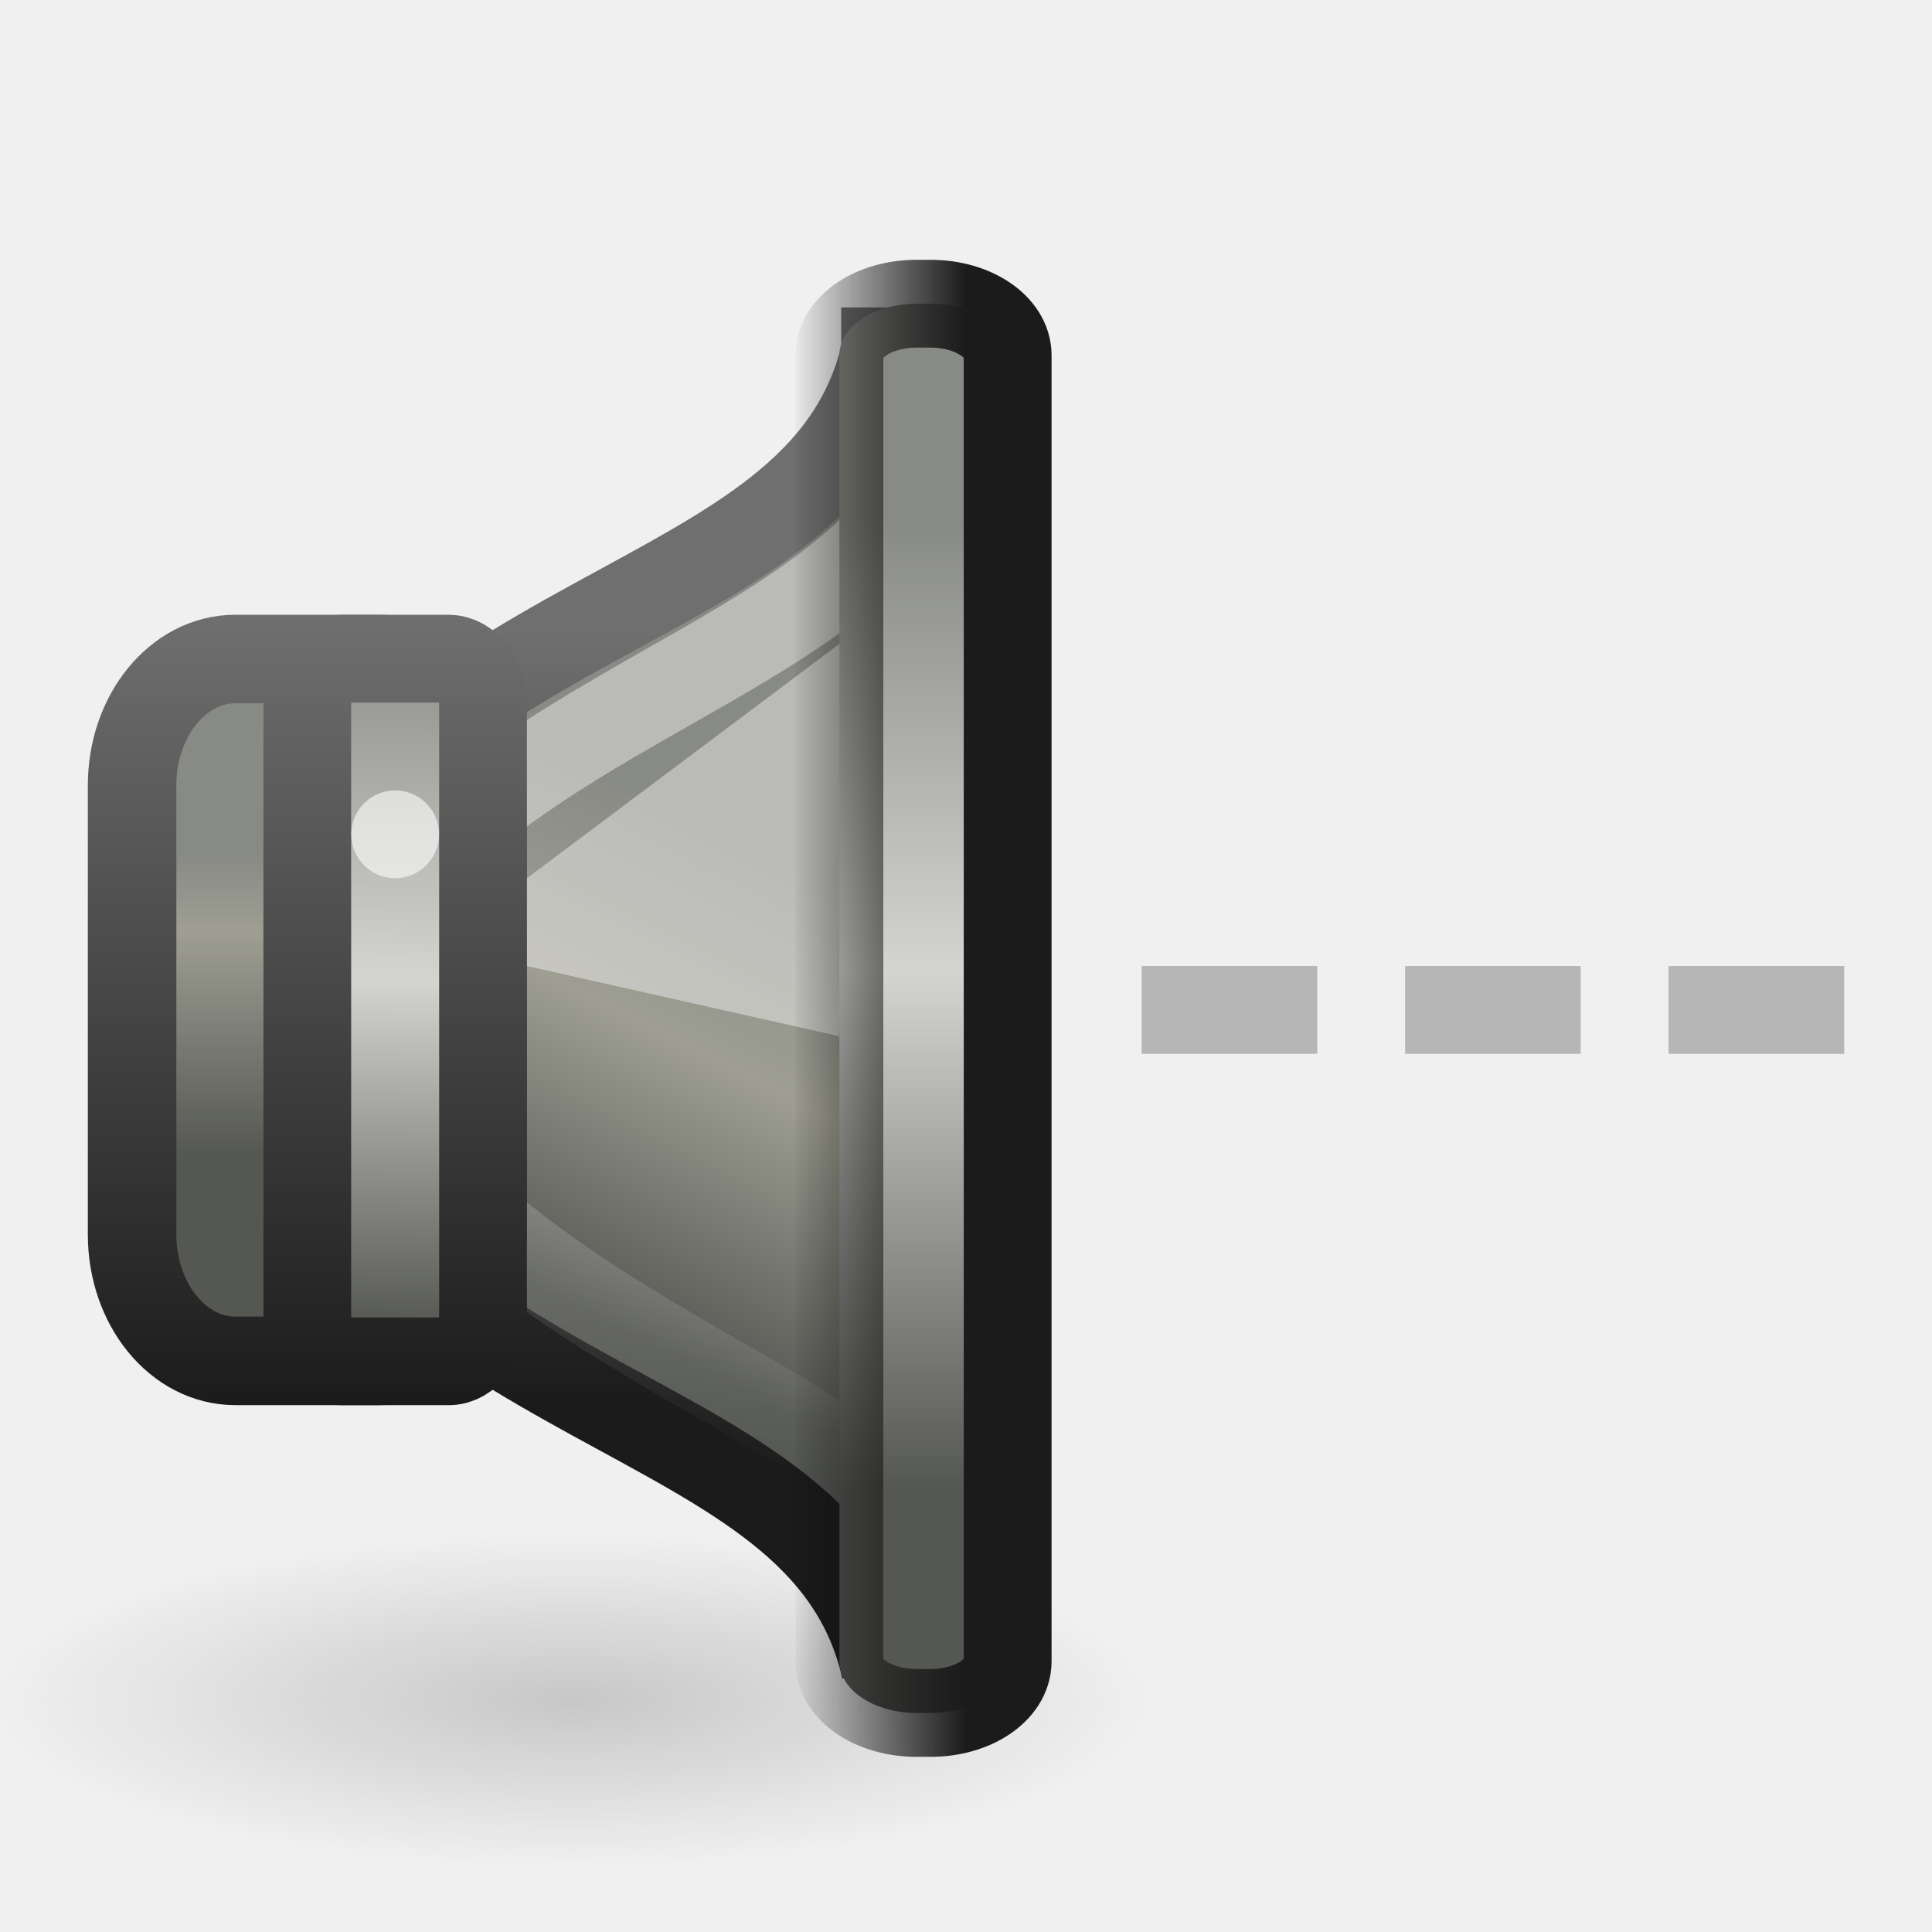
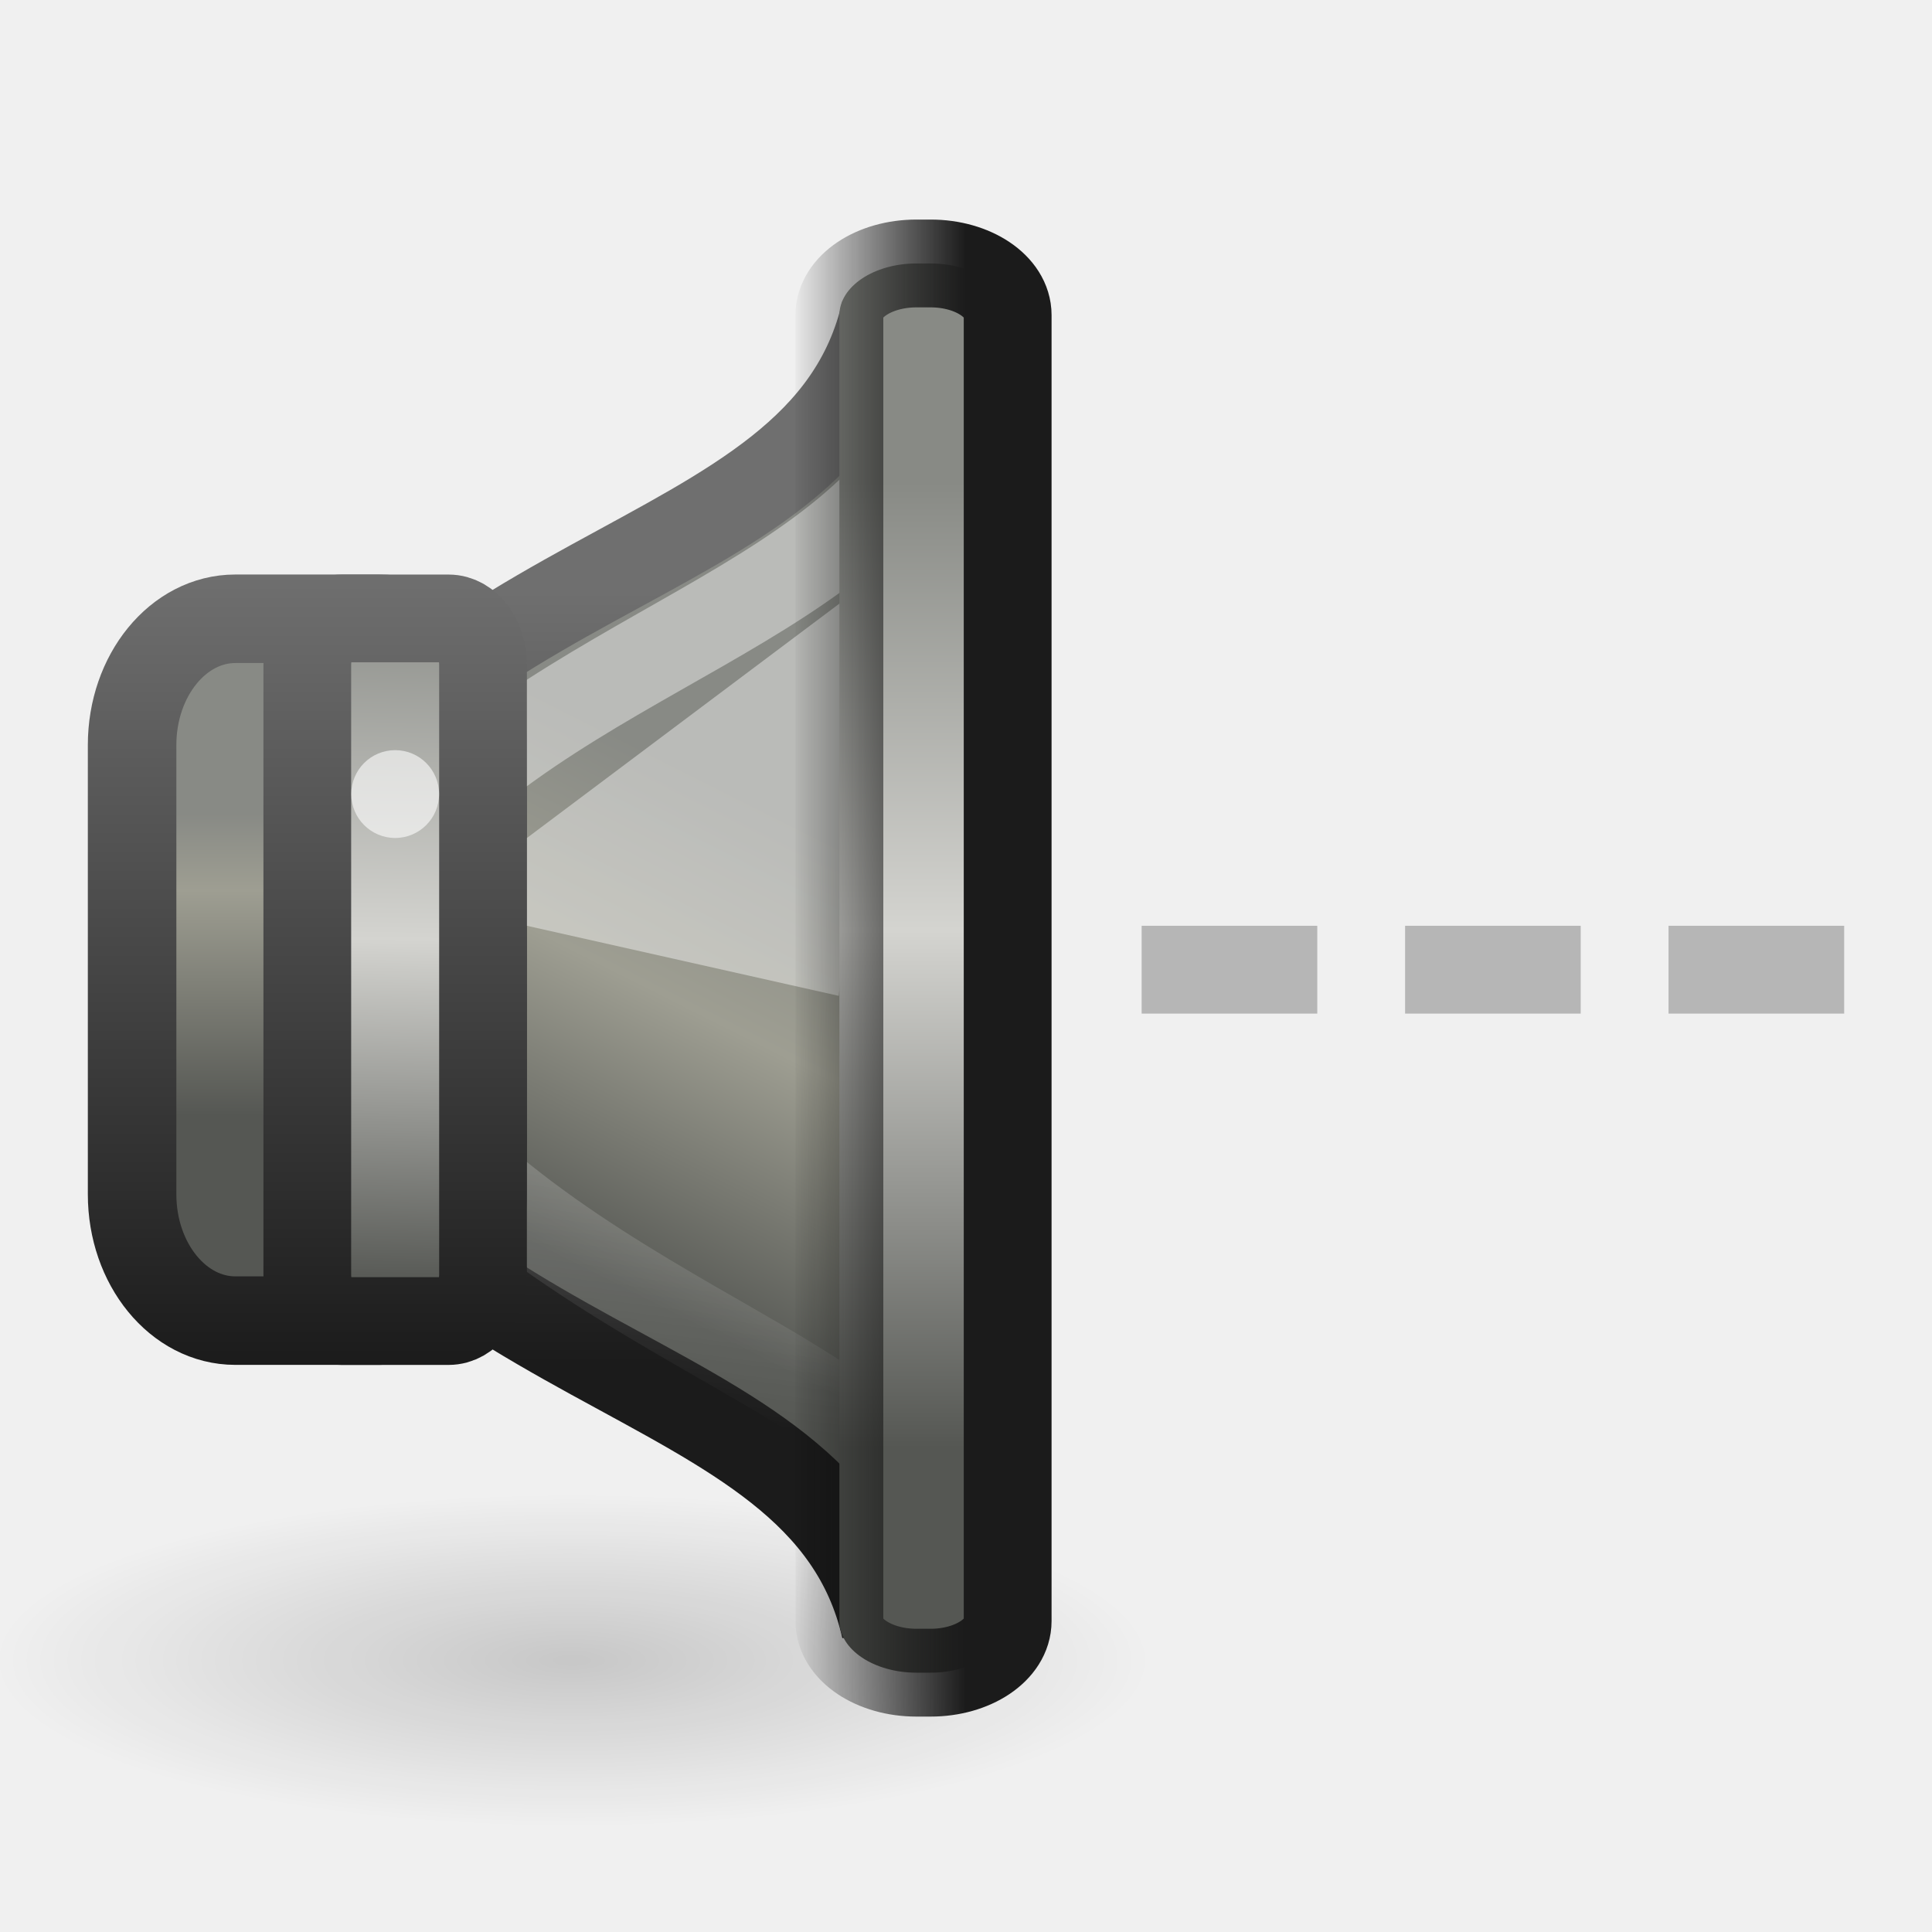
<svg xmlns="http://www.w3.org/2000/svg" xmlns:xlink="http://www.w3.org/1999/xlink" version="1.0" width="22" height="22" id="svg2">
  <defs id="defs4">
    <linearGradient id="linearGradient3759">
      <stop id="stop3761" style="stop-color:#888a85;stop-opacity:1" offset="0" />
      <stop id="stop3763" style="stop-color:#d4d4d0;stop-opacity:1" offset="0.464" />
      <stop id="stop3765" style="stop-color:#555753;stop-opacity:1" offset="1" />
    </linearGradient>
    <linearGradient id="linearGradient2864">
      <stop id="stop2866" style="stop-color:#888a85;stop-opacity:1" offset="0" />
      <stop id="stop2868" style="stop-color:#9e9e92;stop-opacity:1" offset="0.43" />
      <stop id="stop2870" style="stop-color:#555753;stop-opacity:1" offset="1" />
    </linearGradient>
    <linearGradient id="linearGradient3637">
      <stop id="stop3639" style="stop-color:#888a85;stop-opacity:1" offset="0" />
      <stop id="stop3641" style="stop-color:#d4d4d0;stop-opacity:1" offset="0.509" />
      <stop id="stop3643" style="stop-color:#555753;stop-opacity:1" offset="1" />
    </linearGradient>
    <radialGradient cx="7.955" cy="19.437" r="6.452" fx="7.955" fy="19.437" id="radialGradient5631" xlink:href="#linearGradient5625" gradientUnits="userSpaceOnUse" gradientTransform="matrix(1,0,0,0.2876712,0,13.84535)" />
    <linearGradient id="linearGradient5625">
      <stop id="stop5627" style="stop-color:#000000;stop-opacity:1" offset="0" />
      <stop id="stop5629" style="stop-color:#000000;stop-opacity:0" offset="1" />
    </linearGradient>
    <linearGradient x1="15.332" y1="19.608" x2="11.418" y2="28.91" id="linearGradient9150" xlink:href="#linearGradient2864" gradientUnits="userSpaceOnUse" gradientTransform="matrix(0.4802041,0,0,0.5749477,304.6977,175.0637)" />
    <linearGradient id="linearGradient3608-2">
      <stop id="stop3610-7" style="stop-color:#1b1b1b;stop-opacity:1" offset="0" />
      <stop id="stop3612-2" style="stop-color:#6f6f6f;stop-opacity:1" offset="1" />
    </linearGradient>
    <linearGradient x1="3.889" y1="18.937" x2="3.889" y2="25.947" id="linearGradient9147" xlink:href="#linearGradient10872" gradientUnits="userSpaceOnUse" gradientTransform="matrix(0.4947742,0,0,0.4902913,305.3097,177.4418)" />
    <linearGradient id="linearGradient10872">
      <stop id="stop10874" style="stop-color:#888a85;stop-opacity:1" offset="0" />
      <stop id="stop10876" style="stop-color:#9e9e92;stop-opacity:1" offset="0.253" />
      <stop id="stop10878" style="stop-color:#555753;stop-opacity:1" offset="1" />
    </linearGradient>
    <linearGradient x1="12.25" y1="19.75" x2="10.875" y2="33.125" id="linearGradient9143" xlink:href="#linearGradient21598" gradientUnits="userSpaceOnUse" gradientTransform="matrix(0.3772723,0,0,0.4726962,306.3428,177.7643)" />
    <linearGradient id="linearGradient21598">
      <stop id="stop21600" style="stop-color:#ffffff;stop-opacity:1" offset="0" />
      <stop id="stop21602" style="stop-color:#ffffff;stop-opacity:0" offset="1" />
    </linearGradient>
    <linearGradient x1="0.032" y1="24.093" x2="-0.176" y2="34.165" id="linearGradient10047" xlink:href="#linearGradient3637" gradientUnits="userSpaceOnUse" gradientTransform="matrix(0.8631137,0,0,0.8010292,305.9571,164.7008)" />
    <linearGradient x1="20.46" y1="13.925" x2="20.46" y2="32.599" id="linearGradient9130" xlink:href="#linearGradient3759" gradientUnits="userSpaceOnUse" gradientTransform="matrix(0.9980931,0,0,0.588451,294.077,174.7599)" />
-     <linearGradient x1="313.981" y1="187" x2="311.982" y2="187" id="linearGradient4248" xlink:href="#linearGradient4242" gradientUnits="userSpaceOnUse" gradientTransform="translate(0.9999923,0)" />
+     <linearGradient x1="313.981" y1="187" x2="311.982" y2="187" id="linearGradient4248" xlink:href="#linearGradient4242" gradientUnits="userSpaceOnUse" gradientTransform="translate(0.9999923)" />
    <linearGradient id="linearGradient4242">
      <stop id="stop4244" style="stop-color:#1b1b1b;stop-opacity:1" offset="0" />
      <stop id="stop4246" style="stop-color:#000000;stop-opacity:0" offset="1" />
    </linearGradient>
    <linearGradient x1="309.982" y1="193" x2="309.982" y2="184" id="linearGradient3635" xlink:href="#linearGradient3608-2" gradientUnits="userSpaceOnUse" />
    <linearGradient x1="310.18" y1="192.994" x2="310.18" y2="184.185" id="linearGradient3651" xlink:href="#linearGradient3608-2" gradientUnits="userSpaceOnUse" />
    <linearGradient x1="307.482" y1="193" x2="307.482" y2="184" id="linearGradient3659" xlink:href="#linearGradient3608-2" gradientUnits="userSpaceOnUse" />
  </defs>
-   <g transform="translate(-2.5225627e-7,4.76e-4)" id="g2855">
+   <g transform="translate(-2.5225627e-7,-0.4579165)" id="g2855">
    <g transform="matrix(1.000011,0,0,1,-303.9851,-177)" id="g4019" style="display:inline;enable-background:new">
-       <path d="m 14.407,19.437 a 6.452,1.856 0 1 1 -12.905,0 6.452,1.856 0 1 1 12.905,0 z" transform="matrix(1.020547,0,0,1.020548,302.3781,176.5286)" id="path5623" style="opacity:0.169;fill:url(#radialGradient5631);fill-opacity:1;stroke:none;display:inline;enable-background:new" />
-       <path d="m 314.061,181 c -0.72,3.162 -5.601,2.613 -7.762,7.5 2.161,4.887 7.042,4.338 7.762,7.5 l -1.9e-4,-15 z" id="path1887" style="fill:url(#linearGradient9150);fill-opacity:1;fill-rule:evenodd;stroke:url(#linearGradient3651);stroke-width:1;stroke-linecap:butt;stroke-linejoin:miter;stroke-miterlimit:4;stroke-opacity:1;stroke-dasharray:none;display:inline;enable-background:new" />
-       <rect width="3.992" height="7.992" rx="1.175" ry="1.438" x="305.486" y="184.504" id="rect1898" style="fill:url(#linearGradient9147);fill-opacity:1;stroke:url(#linearGradient3659);stroke-width:1.008;stroke-linecap:round;stroke-linejoin:miter;stroke-miterlimit:4;stroke-opacity:1;stroke-dasharray:none;stroke-dashoffset:1.2;display:inline;enable-background:new" />
-       <path d="m 314.386,182.724 c -1.548,2.087 -5.241,2.535 -6.789,5.676 1.385,3.6 6.385,4.6 6.641,5.998 l -0.161,-11.434 0.309,-0.24 z" id="path21595" style="opacity:0.42;fill:none;stroke:url(#linearGradient9143);stroke-width:1;stroke-linecap:butt;stroke-linejoin:miter;stroke-miterlimit:4;stroke-opacity:1;stroke-dasharray:none;display:inline;enable-background:new" />
-       <rect width="2.001" height="8.001" rx="0.392" ry="0.529" x="307.481" y="184.5" id="rect1881" style="fill:url(#linearGradient10047);fill-opacity:1;stroke:url(#linearGradient3635);stroke-width:0.999;stroke-linecap:round;stroke-linejoin:miter;stroke-miterlimit:4;stroke-opacity:1;stroke-dasharray:none;stroke-dashoffset:1.2;display:inline;enable-background:new" />
-       <path d="m 309.982,188 3.551,0.798 0.449,-4.798 -4,3 0,1 z" id="path4732" style="opacity:0.42;fill:#ffffff;fill-opacity:1;fill-rule:evenodd;stroke:none;display:inline;enable-background:new" />
-       <rect width="1.916" height="16.047" rx="0.878" ry="0.588" x="313.54" y="180.458" id="rect1889" style="fill:url(#linearGradient9130);fill-opacity:1;stroke:url(#linearGradient4248);stroke-width:1;stroke-linecap:round;stroke-linejoin:miter;stroke-miterlimit:4;stroke-opacity:1;stroke-dasharray:none;stroke-dashoffset:1.2;display:inline;enable-background:new" />
-       <path d="m 4,10.5 a 0.5,0.5 0 1 1 -1,0 0.5,0.5 0 1 1 1,0 z" transform="matrix(0.999999,0,0,1,304.9816,176)" id="path5619" style="opacity:0.6;fill:#ffffff;fill-opacity:1;stroke:none;display:inline;enable-background:new" />
+       <path d="m 14.407,19.437 a 6.452,1.856 0 1 1 -12.905,0 6.452,1.856 0 1 1 12.905,0 z" transform="matrix(1.020547,0,0,1.020548,302.3781,176.5286)" id="path5623" style="display:inline;opacity:0.169;fill:url(#radialGradient5631);fill-opacity:1;stroke:none;enable-background:new" />
+       <path d="m 314.061,181 c -0.72,3.162 -5.601,2.613 -7.762,7.5 2.161,4.887 7.042,4.338 7.762,7.5 z" id="path1887" style="display:inline;fill:url(#linearGradient9150);fill-opacity:1;fill-rule:evenodd;stroke:url(#linearGradient3651);stroke-width:1;stroke-linecap:butt;stroke-linejoin:miter;stroke-miterlimit:4;stroke-dasharray:none;stroke-opacity:1;enable-background:new" />
+       <rect width="3.992" height="7.992" rx="1.175" ry="1.438" x="305.486" y="184.504" id="rect1898" style="display:inline;fill:url(#linearGradient9147);fill-opacity:1;stroke:url(#linearGradient3659);stroke-width:1.008;stroke-linecap:round;stroke-linejoin:miter;stroke-miterlimit:4;stroke-dasharray:none;stroke-dashoffset:1.2;stroke-opacity:1;enable-background:new" />
+       <path d="m 314.386,182.724 c -1.548,2.087 -5.241,2.535 -6.789,5.676 1.385,3.6 6.385,4.6 6.641,5.998 l -0.161,-11.434 z" id="path21595" style="display:inline;opacity:0.42;fill:none;stroke:url(#linearGradient9143);stroke-width:1;stroke-linecap:butt;stroke-linejoin:miter;stroke-miterlimit:4;stroke-dasharray:none;stroke-opacity:1;enable-background:new" />
+       <rect width="2.001" height="8.001" rx="0.392" ry="0.529" x="307.481" y="184.5" id="rect1881" style="display:inline;fill:url(#linearGradient10047);fill-opacity:1;stroke:url(#linearGradient3635);stroke-width:0.999;stroke-linecap:round;stroke-linejoin:miter;stroke-miterlimit:4;stroke-dasharray:none;stroke-dashoffset:1.2;stroke-opacity:1;enable-background:new" />
+       <path d="m 309.982,188 3.551,0.798 0.449,-4.798 -4,3 z" id="path4732" style="display:inline;opacity:0.42;fill:#ffffff;fill-opacity:1;fill-rule:evenodd;stroke:none;enable-background:new" />
+       <rect width="1.916" height="16.047" rx="0.878" ry="0.588" x="313.54" y="180.458" id="rect1889" style="display:inline;fill:url(#linearGradient9130);fill-opacity:1;stroke:url(#linearGradient4248);stroke-width:1;stroke-linecap:round;stroke-linejoin:miter;stroke-miterlimit:4;stroke-dasharray:none;stroke-dashoffset:1.2;stroke-opacity:1;enable-background:new" />
+       <path d="m 4,10.5 a 0.5,0.5 0 1 1 -1,0 0.5,0.5 0 1 1 1,0 z" transform="matrix(0.999999,0,0,1,304.9816,176)" id="path5619" style="display:inline;opacity:0.6;fill:#ffffff;fill-opacity:1;stroke:none;enable-background:new" />
    </g>
-     <rect width="2" height="1" rx="0" ry="0" x="13" y="11" id="rect3162-9" style="opacity:0.4;fill:#606060;fill-opacity:1;fill-rule:nonzero;stroke:none;stroke-width:2;marker:none;visibility:visible;display:inline;overflow:visible;enable-background:accumulate" />
-     <rect width="2" height="1" rx="0" ry="0" x="19" y="11" id="rect3600" style="opacity:0.4;fill:#606060;fill-opacity:1;fill-rule:nonzero;stroke:none;stroke-width:2;marker:none;visibility:visible;display:inline;overflow:visible;enable-background:accumulate" />
-     <rect width="2" height="1" rx="0" ry="0" x="16" y="11" id="rect3602" style="opacity:0.4;fill:#606060;fill-opacity:1;fill-rule:nonzero;stroke:none;stroke-width:2;marker:none;visibility:visible;display:inline;overflow:visible;enable-background:accumulate" />
+     <rect width="2" height="1" rx="0" ry="0" x="13" y="11" id="rect3162-9" style="display:inline;overflow:visible;visibility:visible;opacity:0.4;fill:#606060;fill-opacity:1;fill-rule:nonzero;stroke:none;stroke-width:2;marker:none;enable-background:accumulate" />
+     <rect width="2" height="1" rx="0" ry="0" x="19" y="11" id="rect3600" style="display:inline;overflow:visible;visibility:visible;opacity:0.4;fill:#606060;fill-opacity:1;fill-rule:nonzero;stroke:none;stroke-width:2;marker:none;enable-background:accumulate" />
+     <rect width="2" height="1" rx="0" ry="0" x="16" y="11" id="rect3602" style="display:inline;overflow:visible;visibility:visible;opacity:0.4;fill:#606060;fill-opacity:1;fill-rule:nonzero;stroke:none;stroke-width:2;marker:none;enable-background:accumulate" />
  </g>
</svg>
